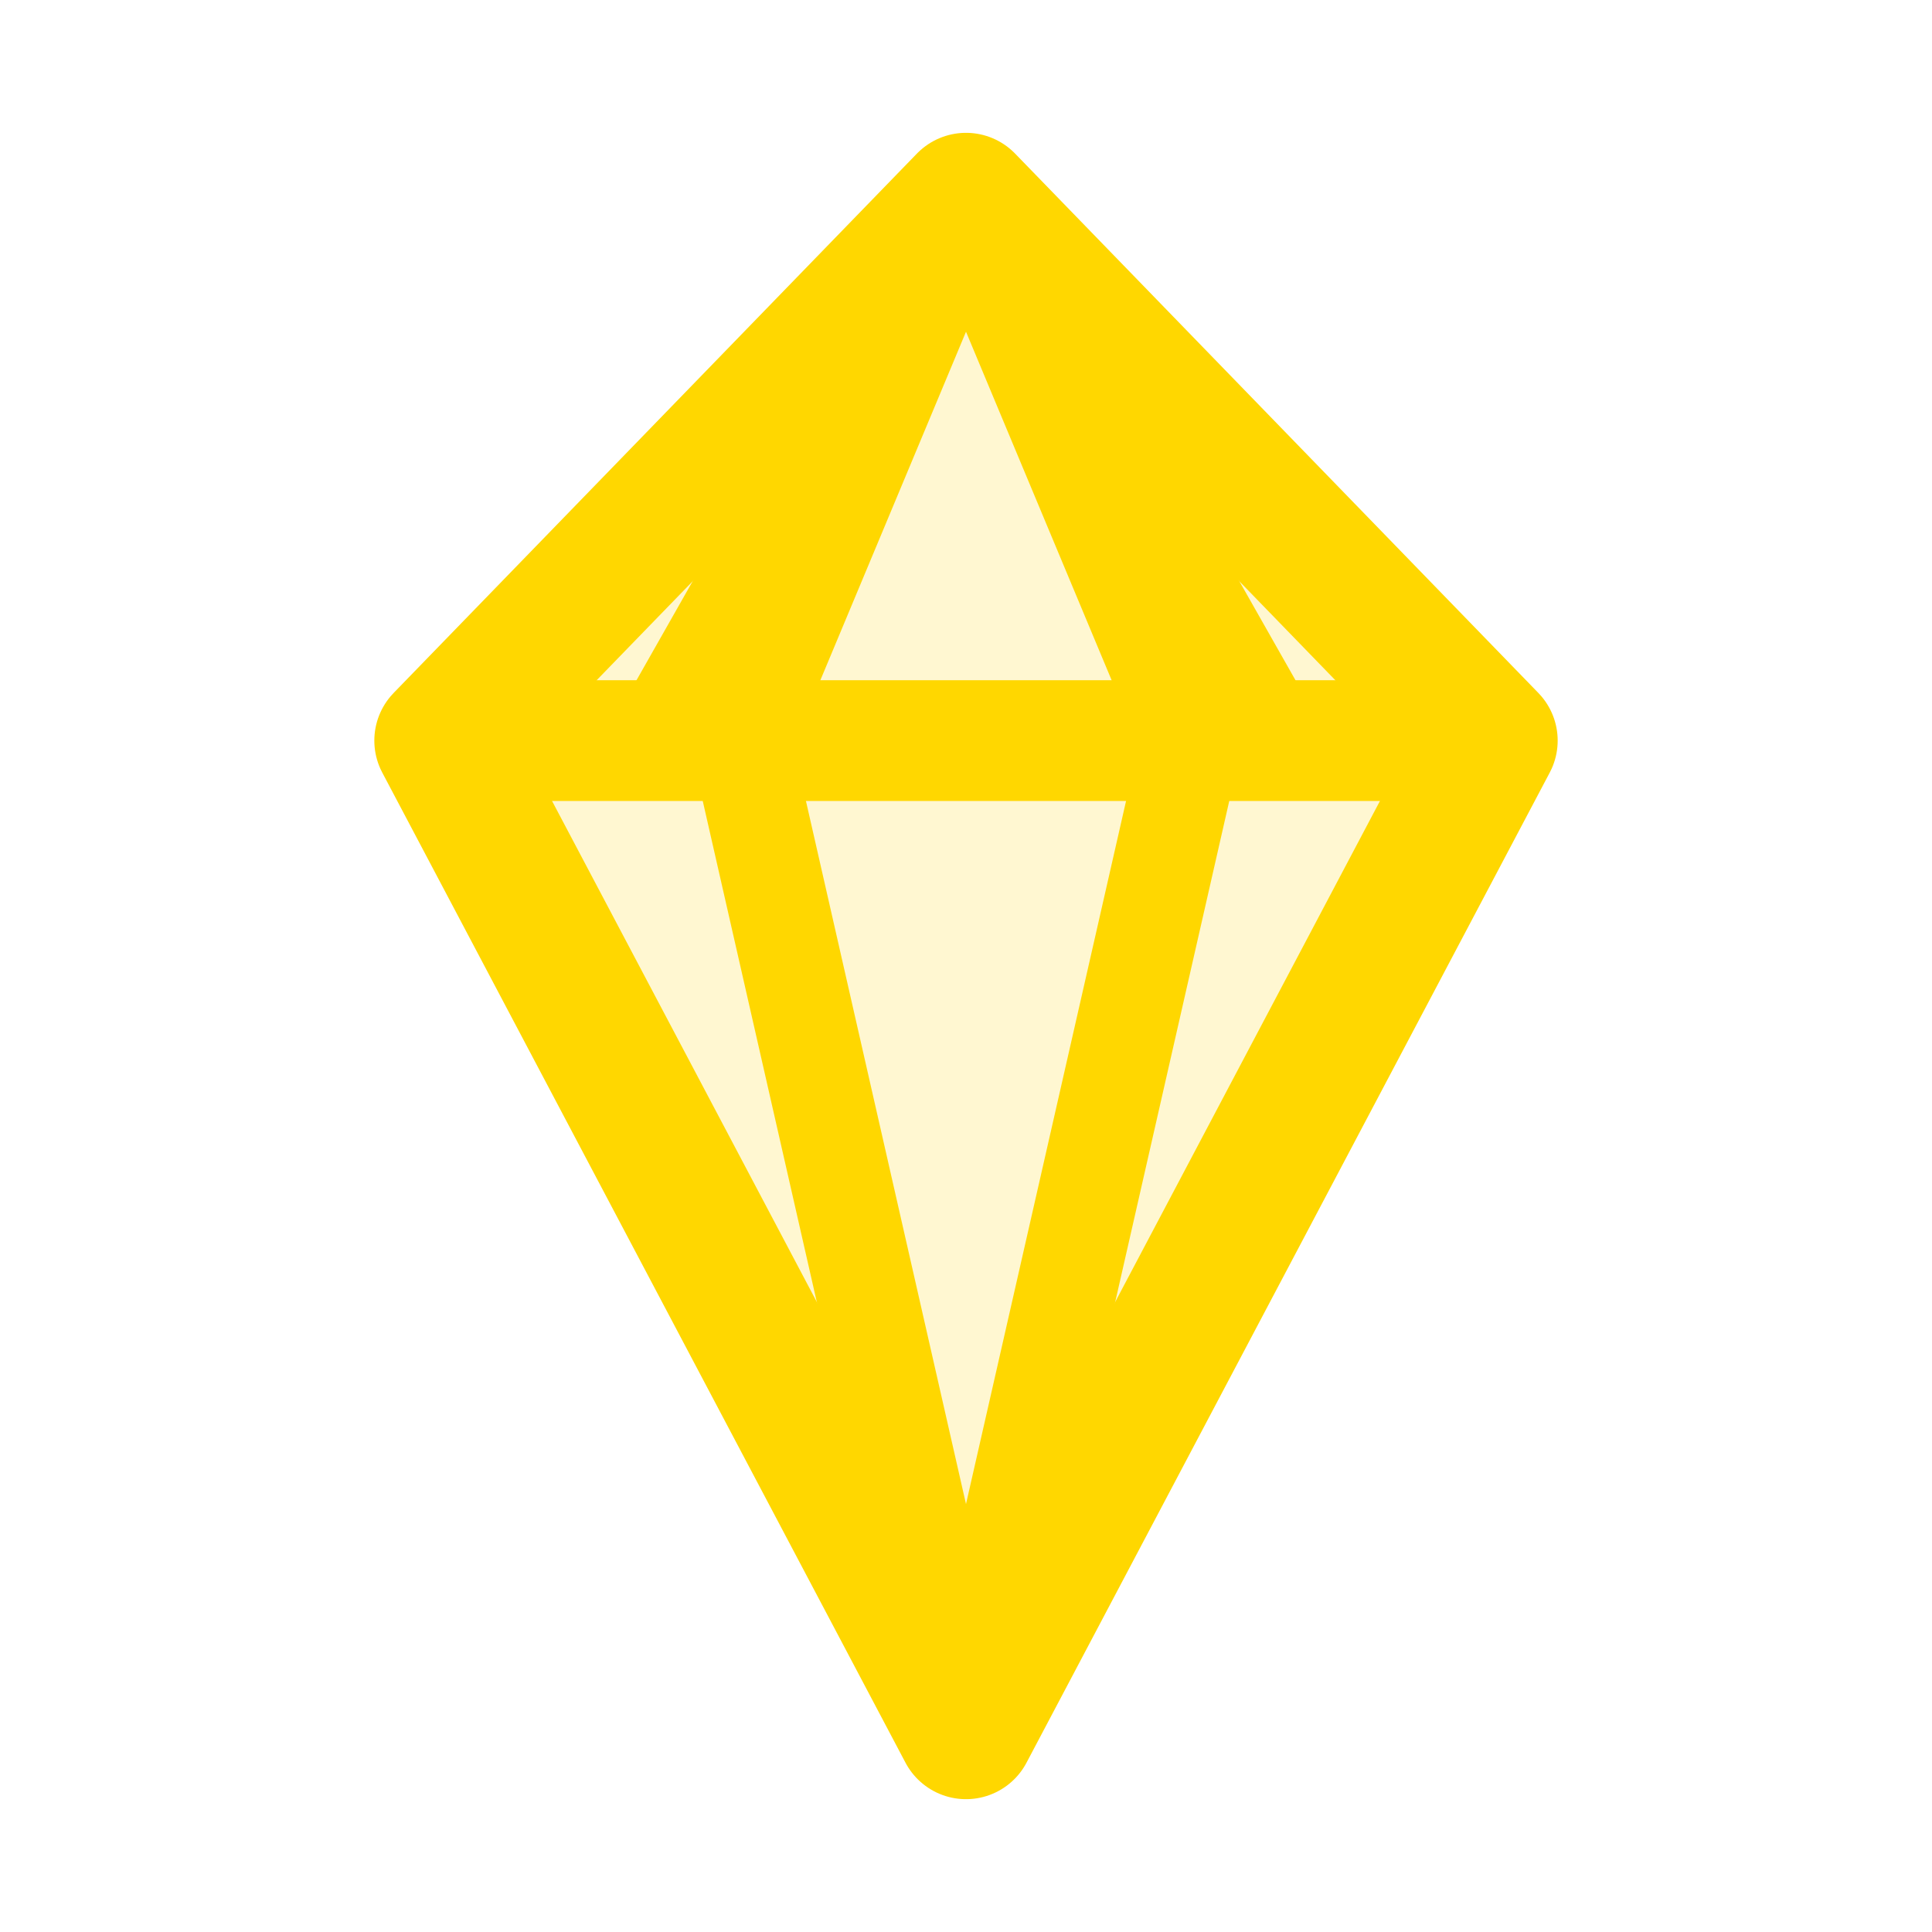
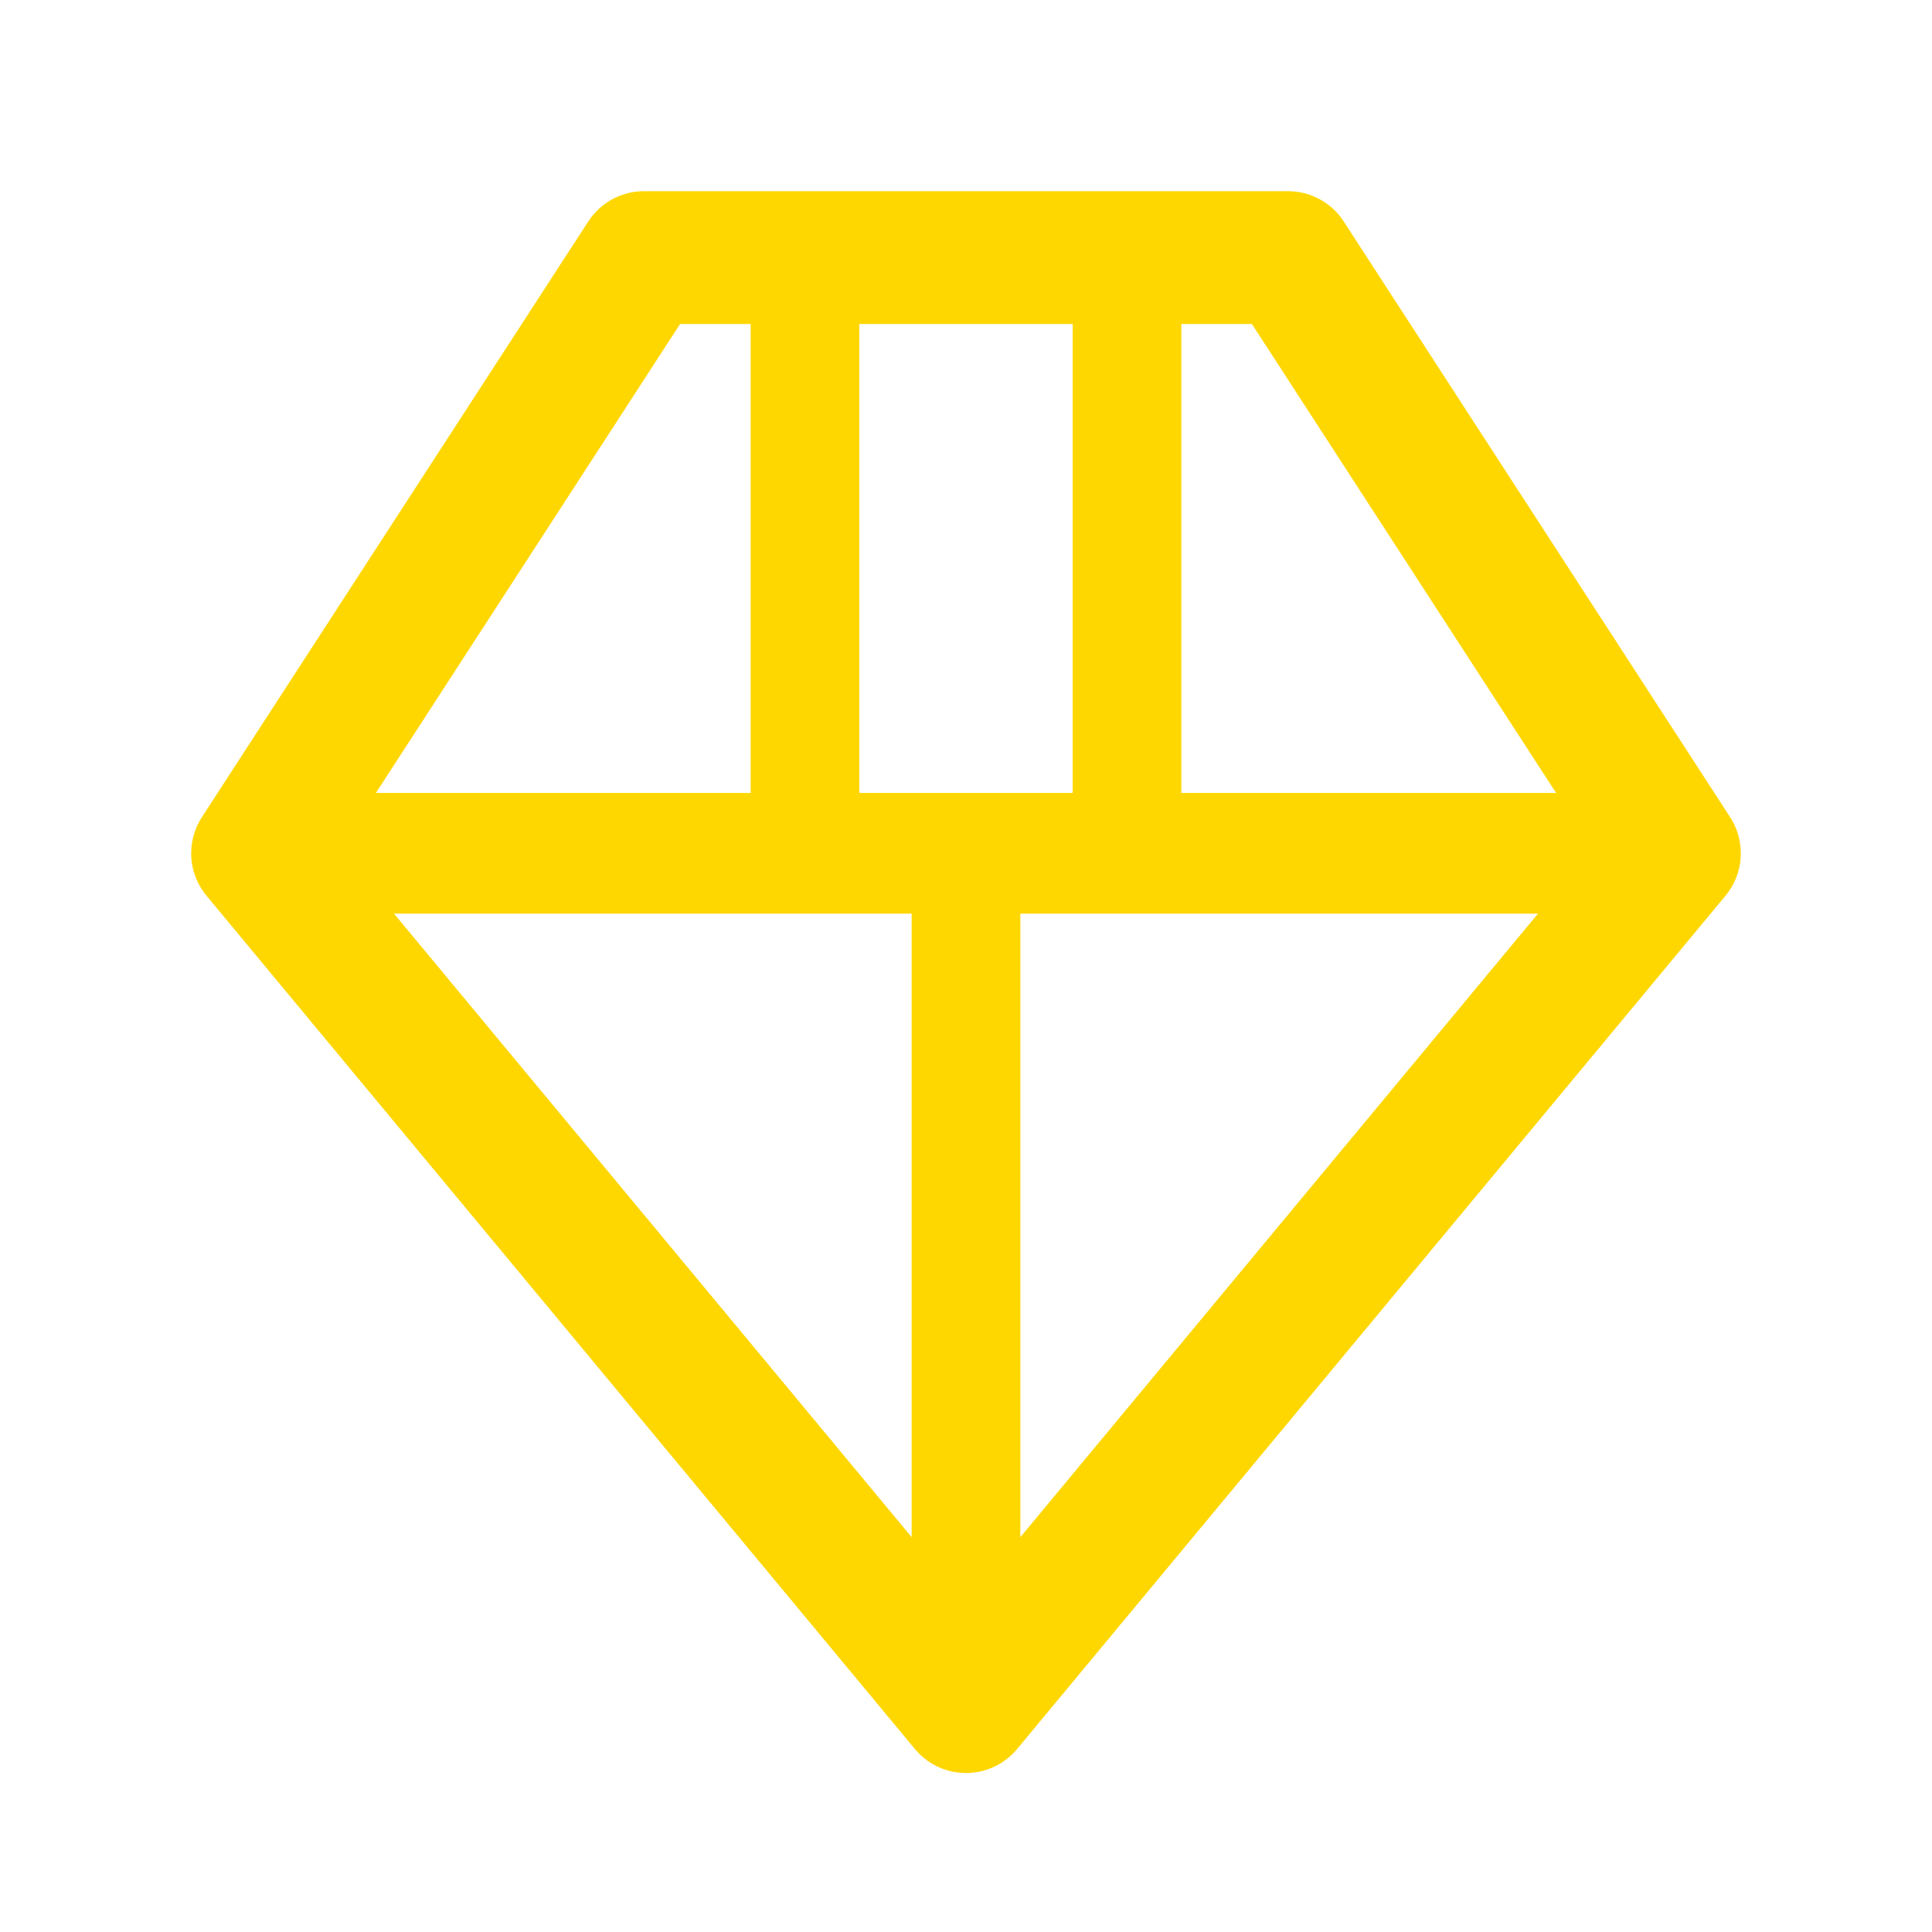
<svg xmlns="http://www.w3.org/2000/svg" width="24" height="24" viewBox="0 0 24 24" fill="none">
-   <path d="M12 2.5 L18.5 9.2 L12 21.5 L5.5 9.2 Z" fill="#FFD700" fill-opacity="0.18" stroke="#FFD700" stroke-width="1.7" stroke-linejoin="round" />
-   <path d="M5.5 9.2 H18.5" stroke="#FFD700" stroke-width="1.5" stroke-linecap="round" />
-   <path d="M12 2.5 L9.2 9.2 L12 21.5 L14.8 9.2 Z" stroke="#FFD700" stroke-width="1.25" stroke-linejoin="round" fill="none" />
-   <path d="M8.2 9.2 L12 2.5 L15.8 9.2" stroke="#FFD700" stroke-width="1.25" stroke-linejoin="round" fill="none" />
+   <path d="M8 3.2 H16 L20.8 10.6 L12 21.2 L3.2 10.6 Z" stroke="#FFD700" stroke-width="1.65" stroke-linejoin="round" stroke-linecap="round" fill="none" />
+   <path d="M3.2 10.6 H20.8" stroke="#FFD700" stroke-width="1.5" stroke-linecap="round" />
+   <path d="M10 3.2 V10.6" stroke="#FFD700" stroke-width="1.35" stroke-linecap="round" />
+   <path d="M14 3.2 V10.6" stroke="#FFD700" stroke-width="1.35" stroke-linecap="round" />
+   <path d="M12 10.6 V21.2" stroke="#FFD700" stroke-width="1.35" stroke-linecap="round" />
</svg>
